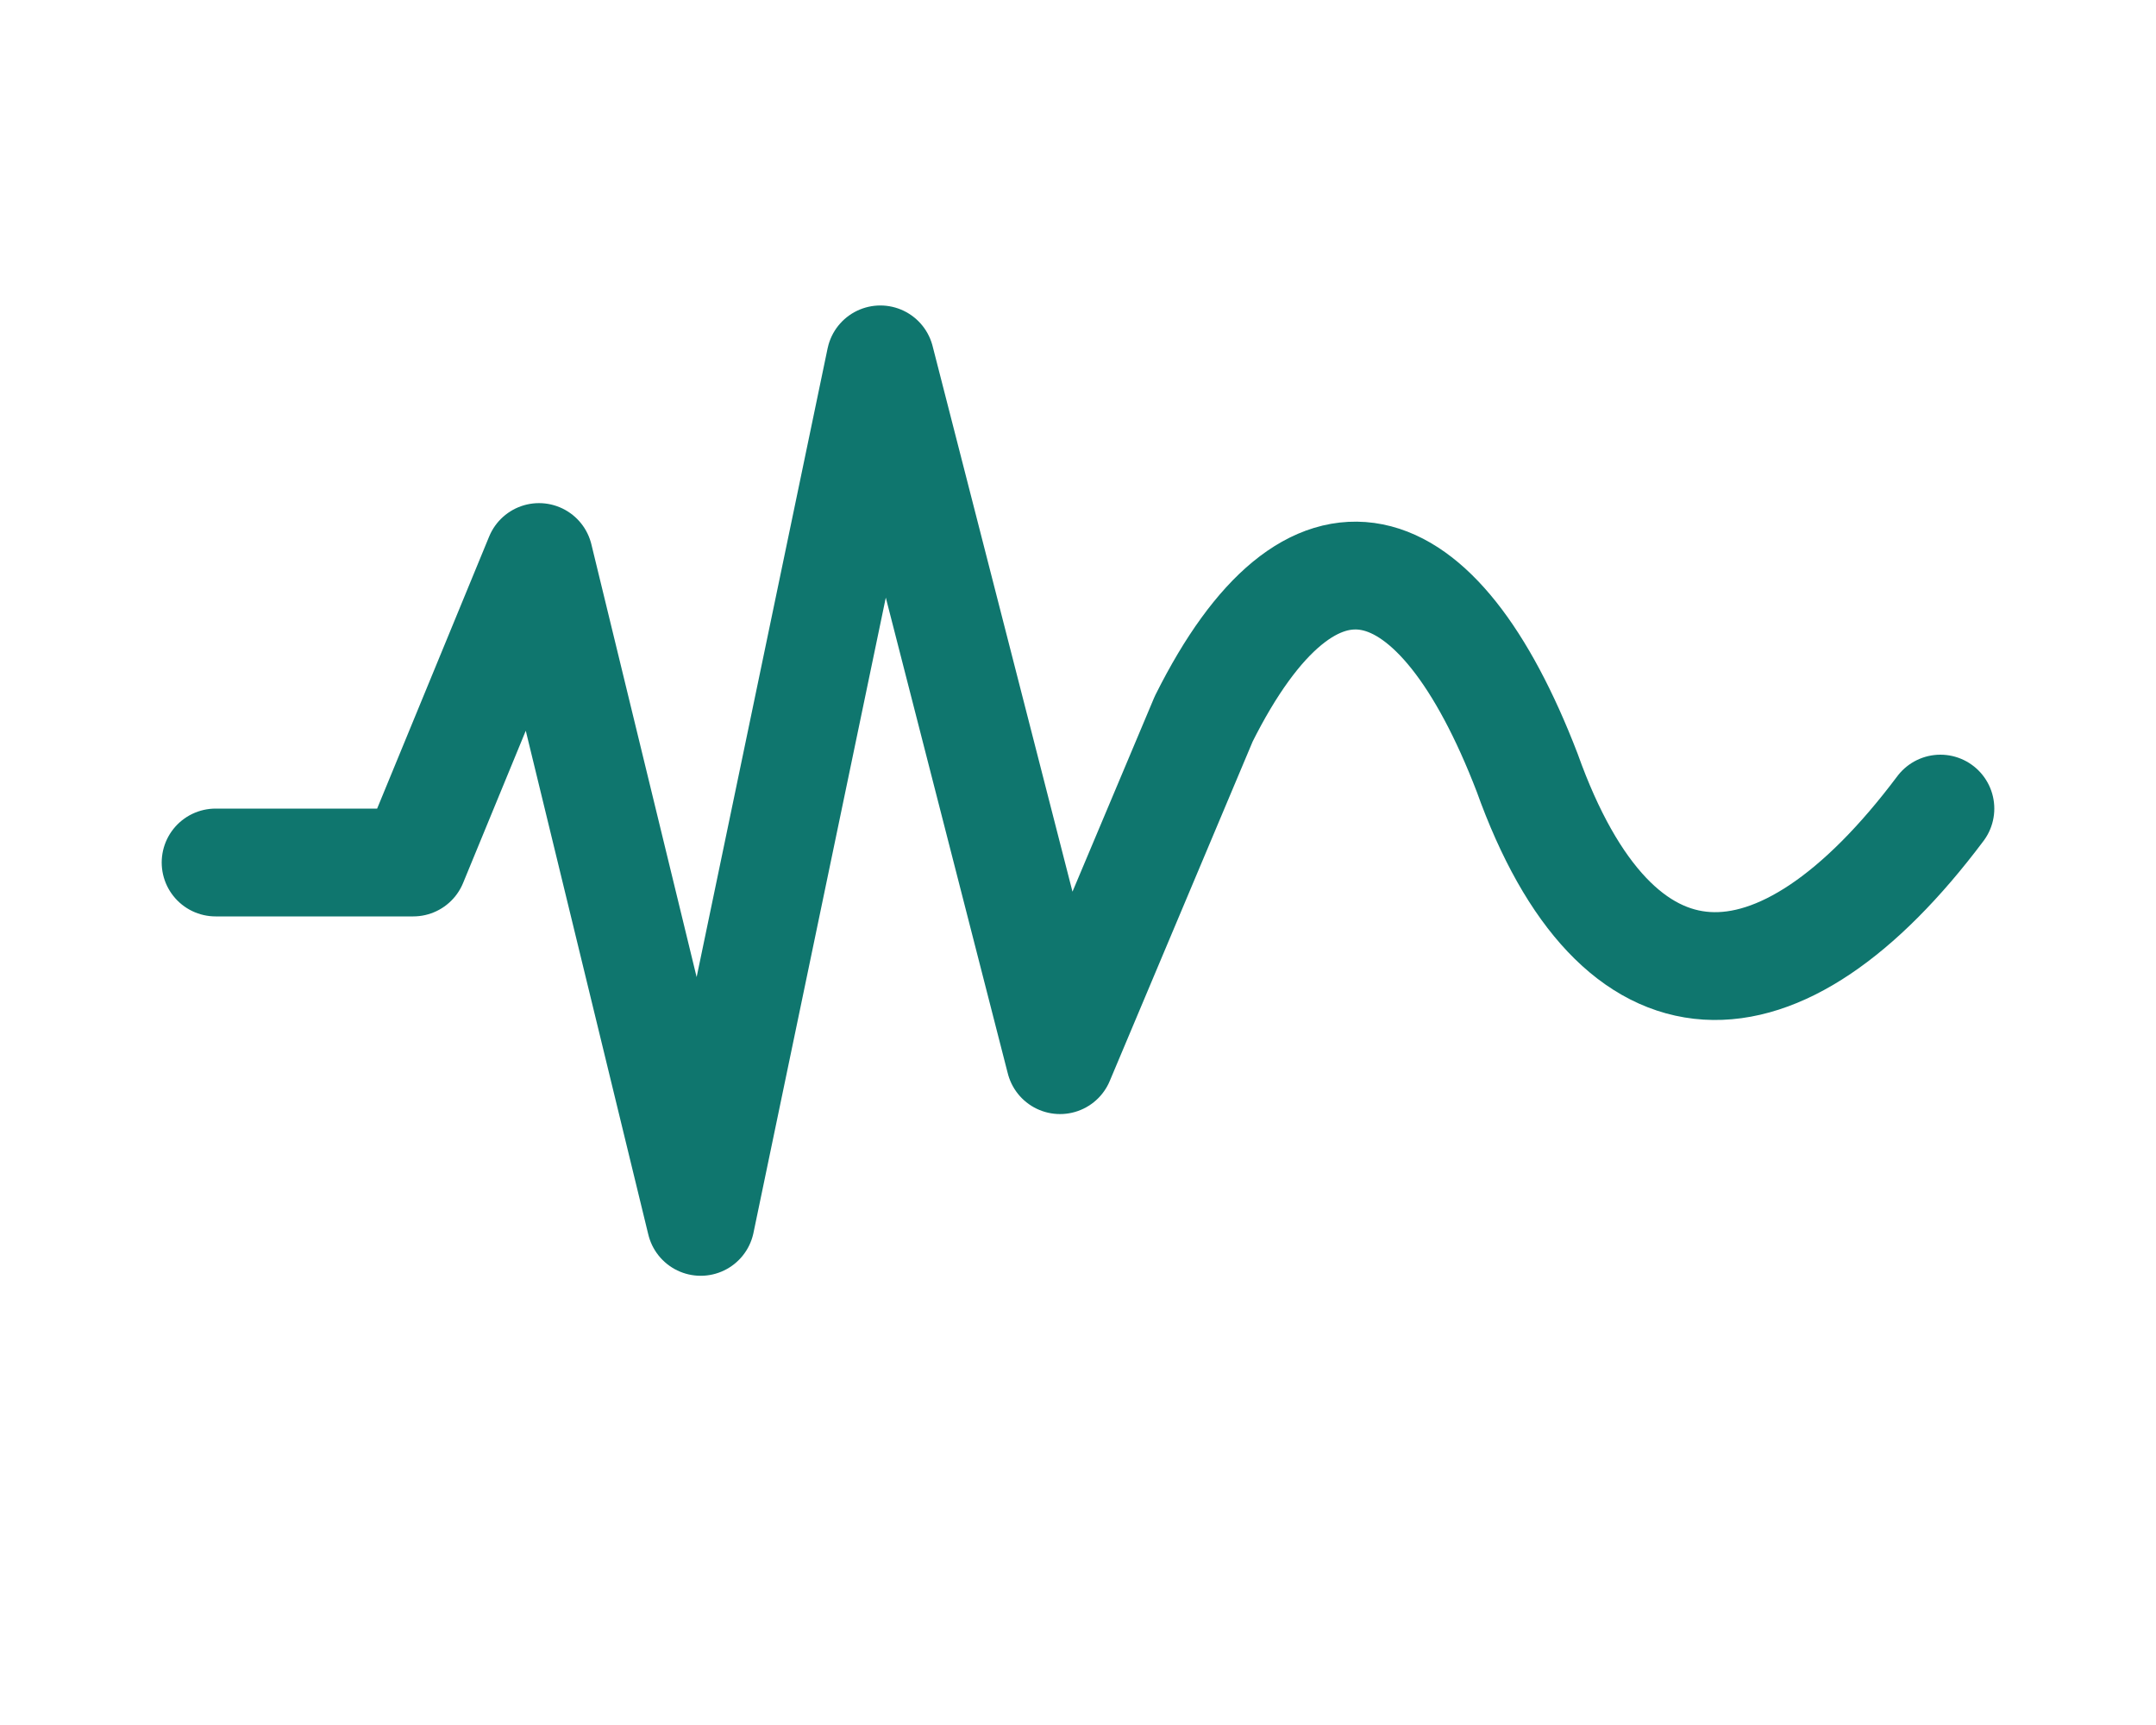
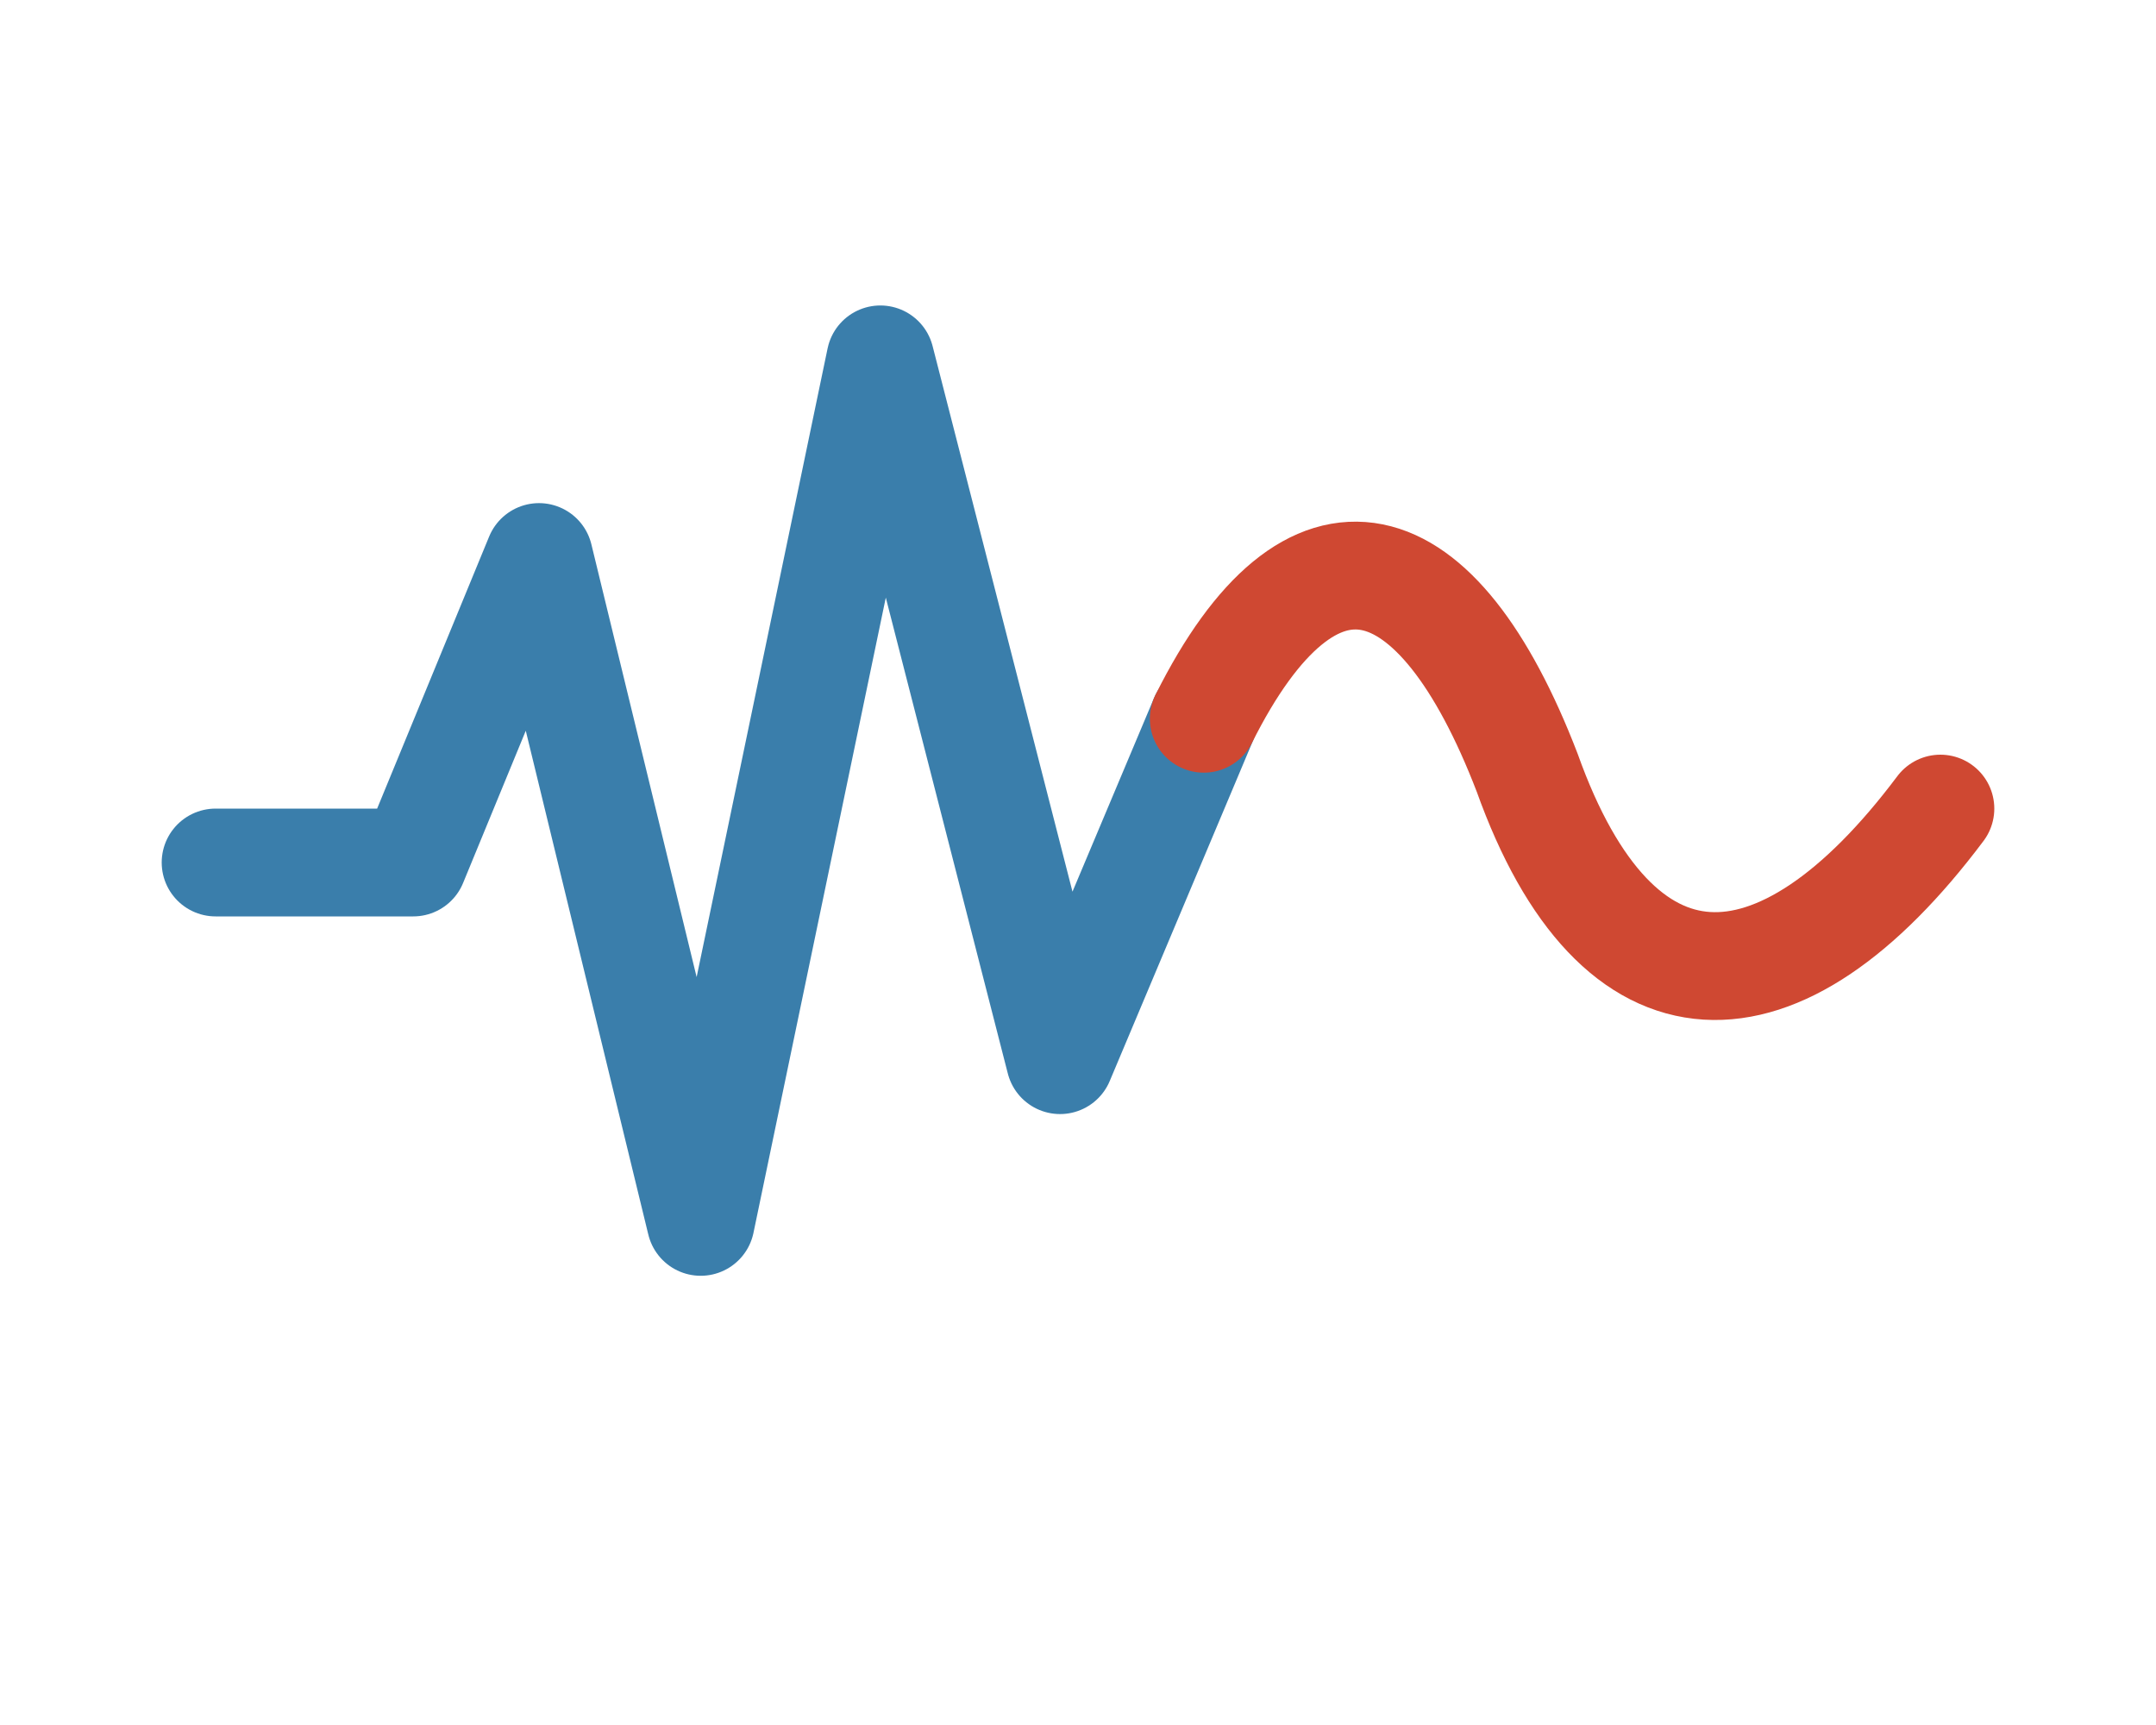
<svg xmlns="http://www.w3.org/2000/svg" width="120" height="96" viewBox="0 0 120 96" role="img" aria-labelledby="title desc">
-   <path d="M 12 48 H 23 L 30 31 L 39 68 L 49 20 L 59 59 L 67 40 C 73 28 80 30 85 43 C 90 57 99 57 108 45" fill="none" stroke="#0F766E" stroke-width="6" stroke-linecap="round" stroke-linejoin="round" />
+   <g transform="translate(0 0) scale(1)" fill="none" stroke-width="6" stroke-linecap="round" stroke-linejoin="round">
+     <path d="M 12 48 H 23 L 30 31 L 39 68 L 49 20 L 59 59 L 67 40" stroke="#3a7eab" />
+     <path d="M 67 40 C 73 28 80 30 85 43 C 90 57 99 57 108 45" stroke="#cf4832" />
+   </g>
</svg>
